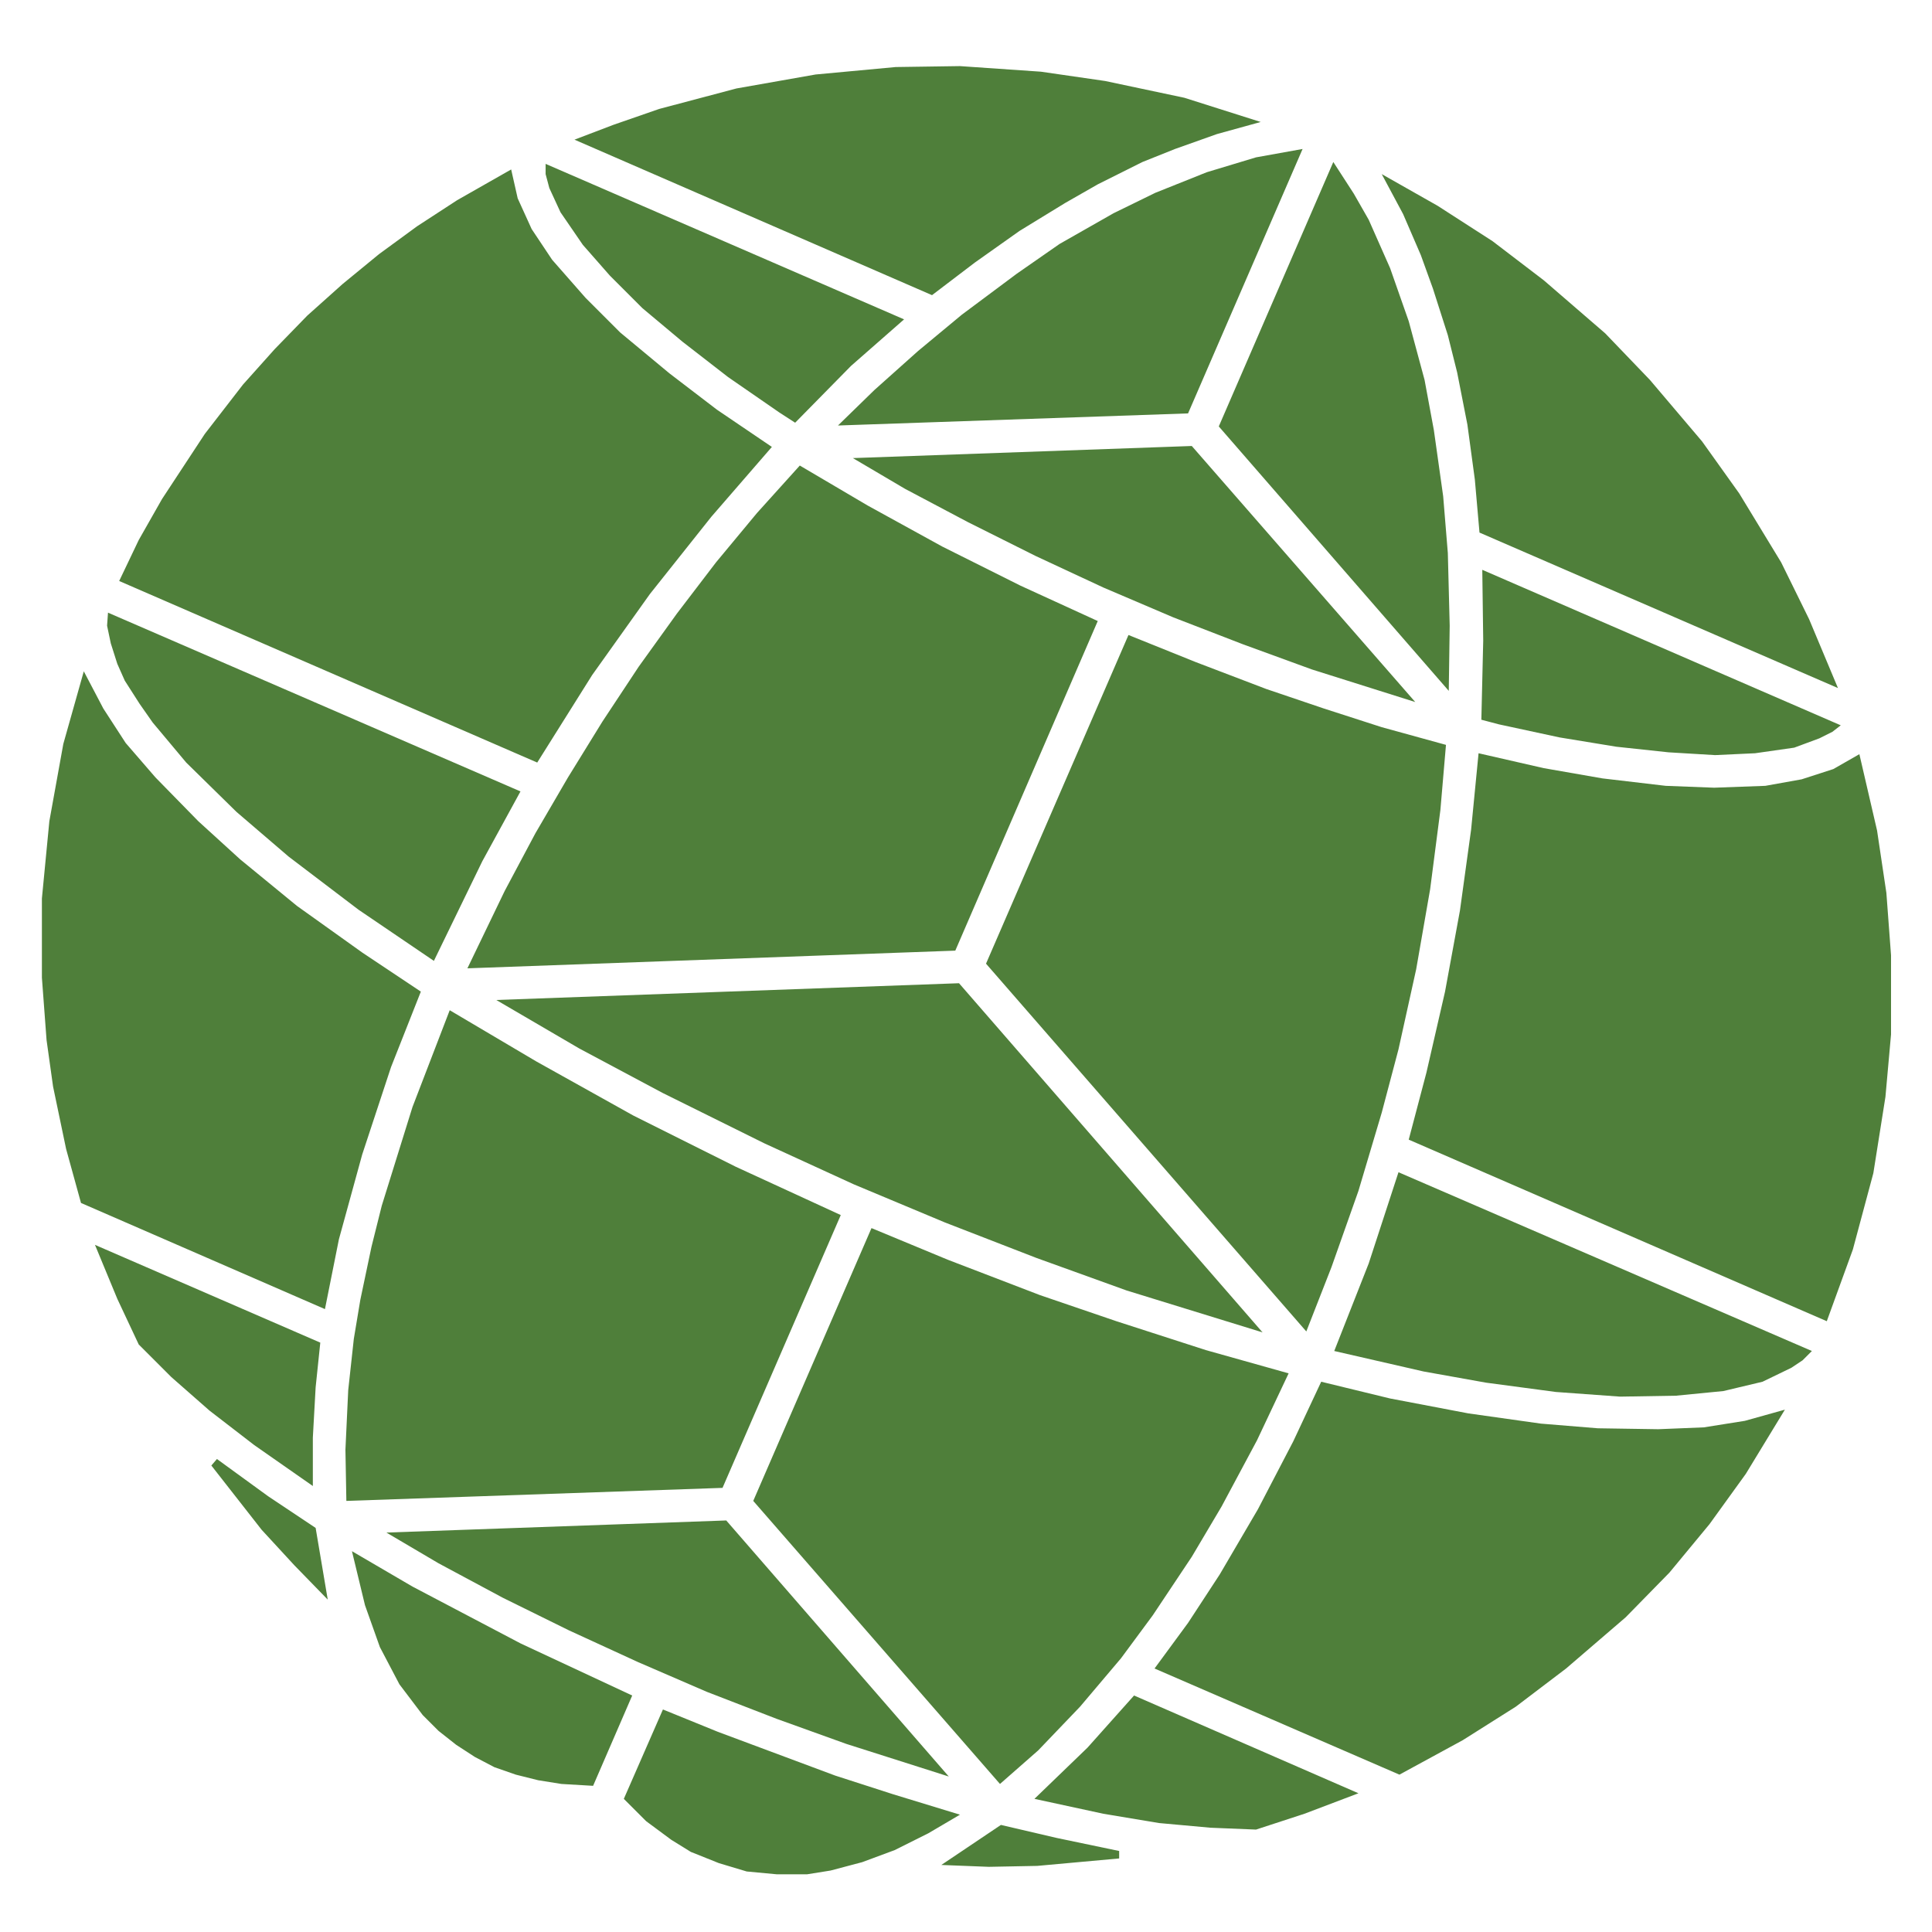
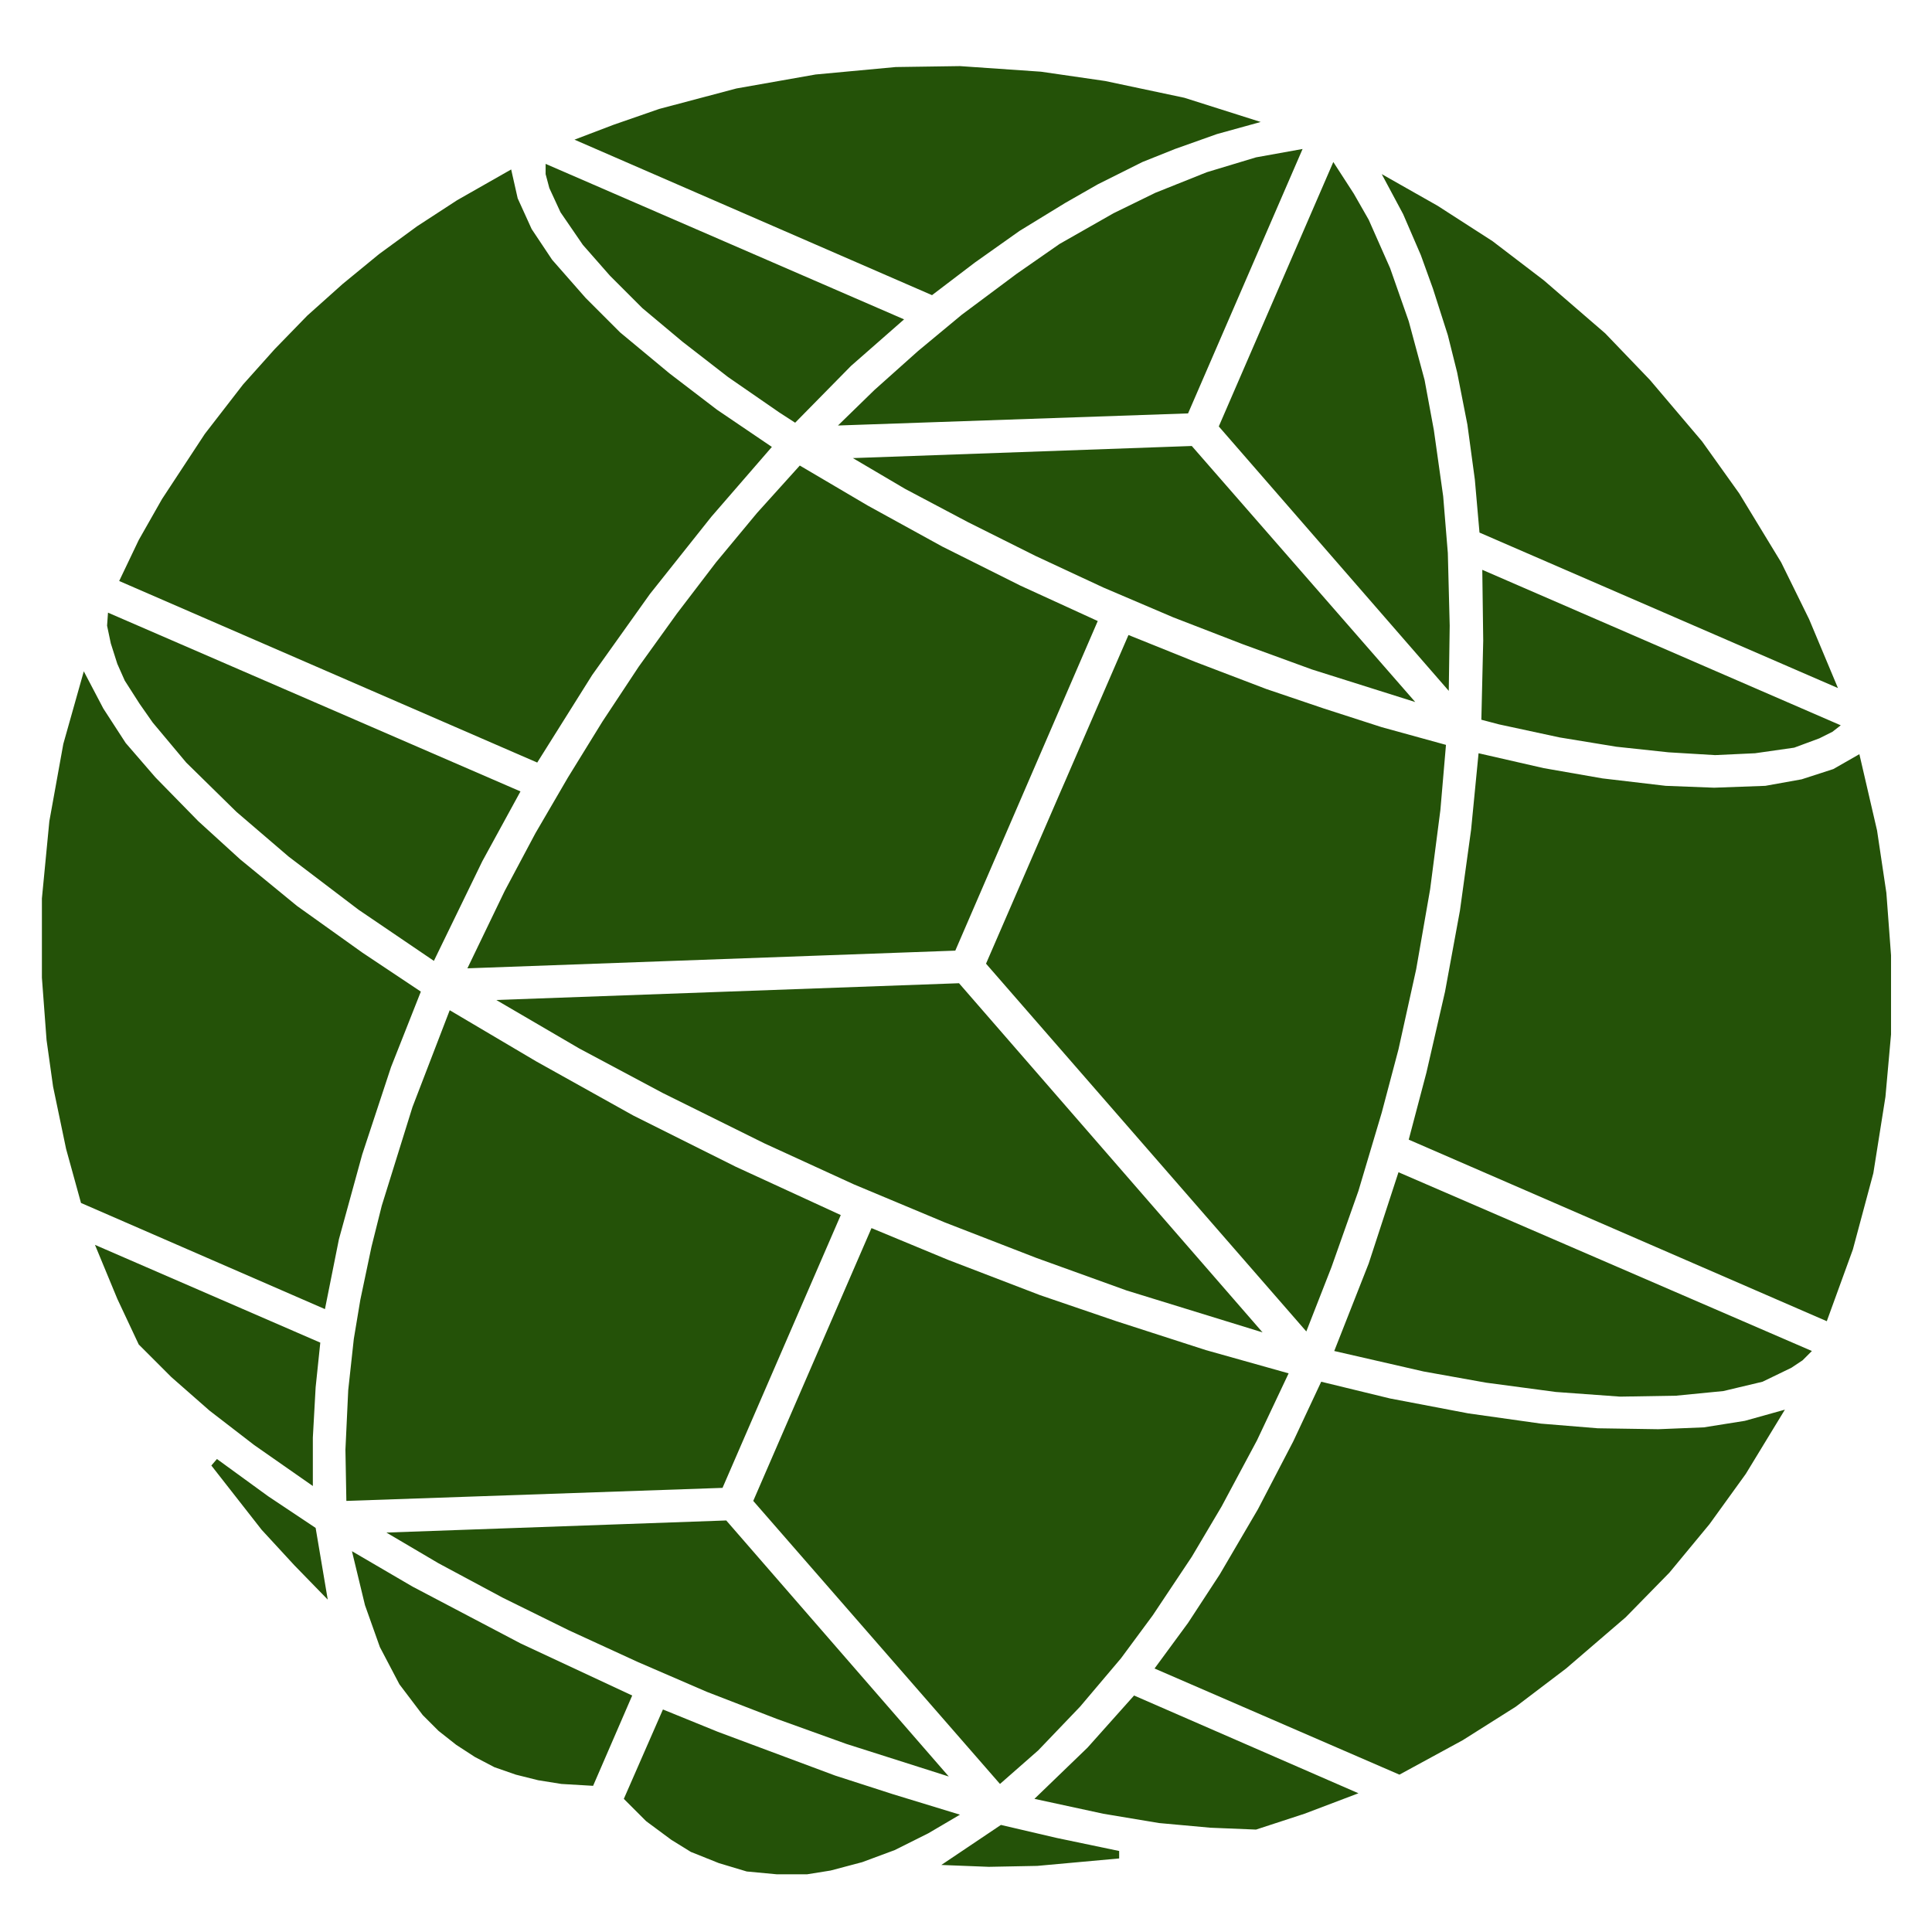
<svg xmlns="http://www.w3.org/2000/svg" viewBox="-1.038 -1.038 2.075 2.075" role="img" aria-label="EARF globe, 04 poison">
-   <path d="M-0.267 0.822L-0.141 0.869L-0.079 0.889L-0.007 0.911L-0.041 0.931L-0.077 0.949L-0.112 0.962L-0.146 0.971L-0.171 0.975L-0.204 0.975L-0.236 0.972L-0.266 0.963L-0.296 0.951L-0.317 0.938L-0.344 0.918L-0.368 0.894L-0.326 0.798L-0.267 0.822Z M-0.595 0.666L-0.479 0.727L-0.359 0.783L-0.401 0.880L-0.435 0.878L-0.460 0.874L-0.484 0.868L-0.507 0.860L-0.528 0.849L-0.548 0.836L-0.567 0.821L-0.584 0.804L-0.609 0.771L-0.630 0.731L-0.646 0.686L-0.660 0.628L-0.595 0.666Z M-0.019 0.870L-0.129 0.835L-0.204 0.808L-0.279 0.779L-0.353 0.747L-0.427 0.713L-0.498 0.678L-0.567 0.641L-0.623 0.608L-0.258 0.595L-0.019 0.870Z M-0.750 0.569L-0.699 0.603L-0.686 0.680L-0.722 0.643L-0.757 0.605L-0.811 0.536L-0.805 0.529L-0.750 0.569Z M-0.699 0.452L-0.702 0.506L-0.702 0.558L-0.765 0.514L-0.813 0.477L-0.854 0.441L-0.889 0.406L-0.912 0.357L-0.936 0.299L-0.694 0.404L-0.699 0.452Z M-0.664 0.455L-0.658 0.400L-0.651 0.358L-0.639 0.301L-0.628 0.257L-0.595 0.151L-0.555 0.047L-0.462 0.102L-0.358 0.160L-0.248 0.215L-0.135 0.267L-0.262 0.560L-0.666 0.574L-0.667 0.519L-0.664 0.455Z M0.318 0.393L0.172 0.348L0.075 0.313L-0.023 0.275L-0.121 0.234L-0.217 0.190L-0.326 0.136L-0.416 0.088L-0.505 0.036L-0.008 0.018L0.318 0.393Z M-0.993 0.012L-0.993 -0.073L-0.985 -0.156L-0.970 -0.239L-0.948 -0.317L-0.927 -0.277L-0.903 -0.240L-0.871 -0.203L-0.825 -0.156L-0.780 -0.115L-0.719 -0.065L-0.649 -0.015L-0.586 0.027L-0.618 0.108L-0.649 0.202L-0.674 0.293L-0.689 0.368L-0.951 0.254L-0.967 0.196L-0.981 0.129L-0.988 0.079L-0.993 0.012Z M-0.520 -0.113L-0.572 -0.006L-0.653 -0.061L-0.728 -0.118L-0.784 -0.166L-0.838 -0.219L-0.874 -0.262L-0.888 -0.282L-0.904 -0.307L-0.912 -0.325L-0.919 -0.347L-0.923 -0.366L-0.922 -0.380L-0.479 -0.188L-0.520 -0.113Z M-0.496 -0.081L-0.463 -0.143L-0.428 -0.203L-0.391 -0.263L-0.352 -0.322L-0.311 -0.379L-0.269 -0.434L-0.225 -0.487L-0.179 -0.538L-0.106 -0.495L-0.026 -0.451L0.058 -0.409L0.141 -0.371L-0.012 -0.017L-0.536 0.002L-0.496 -0.081Z M-0.818 -0.572L-0.777 -0.625L-0.743 -0.663L-0.708 -0.699L-0.670 -0.733L-0.631 -0.765L-0.590 -0.795L-0.547 -0.823L-0.489 -0.856L-0.482 -0.825L-0.467 -0.792L-0.445 -0.759L-0.409 -0.718L-0.372 -0.681L-0.319 -0.637L-0.268 -0.598L-0.209 -0.558L-0.274 -0.483L-0.340 -0.400L-0.402 -0.313L-0.461 -0.219L-0.910 -0.414L-0.889 -0.458L-0.864 -0.502L-0.818 -0.572Z M-0.124 -0.645L-0.184 -0.584L-0.201 -0.595L-0.256 -0.633L-0.305 -0.671L-0.348 -0.707L-0.383 -0.742L-0.412 -0.775L-0.436 -0.810L-0.448 -0.836L-0.452 -0.851L-0.452 -0.862L-0.067 -0.695L-0.124 -0.645Z M-0.330 -0.921L-0.247 -0.943L-0.162 -0.958L-0.076 -0.966L-0.007 -0.967L0.080 -0.961L0.149 -0.951L0.234 -0.933L0.316 -0.907L0.269 -0.894L0.224 -0.878L0.189 -0.864L0.141 -0.840L0.106 -0.820L0.057 -0.790L0.009 -0.756L-0.037 -0.721L-0.421 -0.888L-0.379 -0.904L-0.330 -0.921Z M0.037 0.922L0.097 0.936L0.164 0.950L0.164 0.958L0.076 0.966L0.024 0.967L-0.027 0.965L0.037 0.922Z M0.130 0.839L0.180 0.783L0.421 0.888L0.363 0.910L0.311 0.927L0.262 0.925L0.207 0.920L0.147 0.910L0.073 0.894L0.130 0.839Z M0.238 0.705L0.272 0.653L0.313 0.583L0.351 0.510L0.381 0.446L0.455 0.464L0.539 0.480L0.617 0.491L0.678 0.496L0.743 0.497L0.792 0.495L0.836 0.488L0.879 0.476L0.837 0.545L0.798 0.599L0.755 0.651L0.708 0.699L0.644 0.754L0.590 0.795L0.533 0.831L0.465 0.868L0.202 0.754L0.238 0.705Z M-0.020 0.315L0.079 0.353L0.161 0.381L0.257 0.412L0.346 0.437L0.312 0.509L0.274 0.580L0.242 0.634L0.200 0.697L0.166 0.743L0.122 0.795L0.077 0.842L0.036 0.878L-0.229 0.574L-0.102 0.281L-0.020 0.315Z M0.432 0.319L0.464 0.221L0.908 0.413L0.898 0.423L0.886 0.431L0.855 0.446L0.813 0.456L0.762 0.461L0.702 0.462L0.633 0.457L0.558 0.447L0.491 0.435L0.395 0.413L0.432 0.319Z M0.494 0.114L0.514 0.027L0.530 -0.060L0.542 -0.147L0.550 -0.229L0.620 -0.213L0.683 -0.202L0.751 -0.194L0.803 -0.192L0.858 -0.194L0.897 -0.201L0.931 -0.212L0.959 -0.228L0.978 -0.146L0.988 -0.079L0.993 -0.012L0.993 0.073L0.987 0.140L0.974 0.222L0.952 0.304L0.924 0.381L0.475 0.186L0.494 0.114Z M0.246 -0.327L0.322 -0.298L0.384 -0.277L0.446 -0.257L0.515 -0.238L0.509 -0.168L0.498 -0.083L0.483 0.003L0.464 0.089L0.446 0.157L0.421 0.241L0.392 0.323L0.365 0.392L0.021 -0.003L0.174 -0.356L0.246 -0.327Z M0.555 -0.350L0.554 -0.426L0.939 -0.259L0.930 -0.252L0.916 -0.245L0.889 -0.235L0.847 -0.229L0.804 -0.227L0.754 -0.230L0.698 -0.236L0.637 -0.246L0.572 -0.260L0.553 -0.265L0.555 -0.350Z M0.482 -0.284L0.371 -0.319L0.297 -0.346L0.222 -0.375L0.147 -0.407L0.074 -0.441L0.002 -0.477L-0.066 -0.513L-0.122 -0.546L0.242 -0.559L0.482 -0.284Z M0.565 -0.779L0.620 -0.737L0.686 -0.680L0.734 -0.630L0.790 -0.564L0.830 -0.508L0.875 -0.434L0.905 -0.373L0.936 -0.299L0.551 -0.466L0.546 -0.523L0.538 -0.582L0.527 -0.638L0.517 -0.678L0.501 -0.728L0.488 -0.764L0.469 -0.808L0.446 -0.851L0.506 -0.817L0.565 -0.779Z M0.432 -0.802L0.455 -0.750L0.475 -0.693L0.492 -0.630L0.502 -0.576L0.512 -0.505L0.517 -0.444L0.519 -0.366L0.518 -0.296L0.271 -0.580L0.394 -0.864L0.416 -0.830L0.432 -0.802Z M-0.052 -0.661L-0.005 -0.700L0.054 -0.744L0.100 -0.776L0.158 -0.809L0.203 -0.831L0.258 -0.853L0.311 -0.869L0.361 -0.878L0.238 -0.594L-0.138 -0.581L-0.099 -0.619L-0.052 -0.661Z" fill="#4F7F3A" fill-rule="evenodd" />
+   <path d="M-0.267 0.822L-0.141 0.869L-0.079 0.889L-0.007 0.911L-0.041 0.931L-0.077 0.949L-0.112 0.962L-0.146 0.971L-0.171 0.975L-0.204 0.975L-0.236 0.972L-0.266 0.963L-0.296 0.951L-0.317 0.938L-0.344 0.918L-0.368 0.894L-0.326 0.798L-0.267 0.822Z M-0.595 0.666L-0.479 0.727L-0.359 0.783L-0.401 0.880L-0.435 0.878L-0.460 0.874L-0.484 0.868L-0.507 0.860L-0.528 0.849L-0.548 0.836L-0.567 0.821L-0.584 0.804L-0.609 0.771L-0.630 0.731L-0.646 0.686L-0.660 0.628L-0.595 0.666Z M-0.019 0.870L-0.129 0.835L-0.204 0.808L-0.279 0.779L-0.353 0.747L-0.427 0.713L-0.498 0.678L-0.567 0.641L-0.623 0.608L-0.258 0.595L-0.019 0.870Z M-0.750 0.569L-0.699 0.603L-0.686 0.680L-0.722 0.643L-0.757 0.605L-0.811 0.536L-0.805 0.529L-0.750 0.569Z M-0.699 0.452L-0.702 0.506L-0.702 0.558L-0.765 0.514L-0.813 0.477L-0.854 0.441L-0.889 0.406L-0.912 0.357L-0.936 0.299L-0.694 0.404L-0.699 0.452Z M-0.664 0.455L-0.658 0.400L-0.651 0.358L-0.639 0.301L-0.628 0.257L-0.595 0.151L-0.555 0.047L-0.462 0.102L-0.358 0.160L-0.248 0.215L-0.135 0.267L-0.262 0.560L-0.666 0.574L-0.667 0.519L-0.664 0.455Z M0.318 0.393L0.172 0.348L0.075 0.313L-0.023 0.275L-0.121 0.234L-0.217 0.190L-0.326 0.136L-0.416 0.088L-0.505 0.036L-0.008 0.018L0.318 0.393Z M-0.993 0.012L-0.993 -0.073L-0.985 -0.156L-0.970 -0.239L-0.948 -0.317L-0.927 -0.277L-0.903 -0.240L-0.871 -0.203L-0.825 -0.156L-0.780 -0.115L-0.719 -0.065L-0.649 -0.015L-0.586 0.027L-0.618 0.108L-0.649 0.202L-0.674 0.293L-0.689 0.368L-0.951 0.254L-0.967 0.196L-0.981 0.129L-0.988 0.079L-0.993 0.012Z M-0.520 -0.113L-0.572 -0.006L-0.653 -0.061L-0.728 -0.118L-0.784 -0.166L-0.838 -0.219L-0.874 -0.262L-0.888 -0.282L-0.904 -0.307L-0.912 -0.325L-0.919 -0.347L-0.923 -0.366L-0.922 -0.380L-0.479 -0.188L-0.520 -0.113Z M-0.496 -0.081L-0.463 -0.143L-0.428 -0.203L-0.391 -0.263L-0.352 -0.322L-0.311 -0.379L-0.269 -0.434L-0.225 -0.487L-0.179 -0.538L-0.106 -0.495L-0.026 -0.451L0.058 -0.409L0.141 -0.371L-0.012 -0.017L-0.536 0.002L-0.496 -0.081Z M-0.818 -0.572L-0.777 -0.625L-0.743 -0.663L-0.708 -0.699L-0.670 -0.733L-0.631 -0.765L-0.590 -0.795L-0.547 -0.823L-0.489 -0.856L-0.482 -0.825L-0.467 -0.792L-0.445 -0.759L-0.409 -0.718L-0.372 -0.681L-0.319 -0.637L-0.268 -0.598L-0.209 -0.558L-0.274 -0.483L-0.340 -0.400L-0.402 -0.313L-0.461 -0.219L-0.910 -0.414L-0.889 -0.458L-0.864 -0.502L-0.818 -0.572Z M-0.124 -0.645L-0.184 -0.584L-0.201 -0.595L-0.256 -0.633L-0.305 -0.671L-0.348 -0.707L-0.383 -0.742L-0.412 -0.775L-0.436 -0.810L-0.448 -0.836L-0.452 -0.851L-0.452 -0.862L-0.067 -0.695L-0.124 -0.645Z M-0.330 -0.921L-0.247 -0.943L-0.162 -0.958L-0.076 -0.966L-0.007 -0.967L0.080 -0.961L0.149 -0.951L0.234 -0.933L0.316 -0.907L0.269 -0.894L0.224 -0.878L0.189 -0.864L0.141 -0.840L0.106 -0.820L0.057 -0.790L0.009 -0.756L-0.037 -0.721L-0.421 -0.888L-0.379 -0.904L-0.330 -0.921Z M0.037 0.922L0.097 0.936L0.164 0.950L0.164 0.958L0.076 0.966L0.024 0.967L-0.027 0.965L0.037 0.922Z M0.130 0.839L0.180 0.783L0.421 0.888L0.363 0.910L0.311 0.927L0.262 0.925L0.207 0.920L0.147 0.910L0.073 0.894L0.130 0.839Z M0.238 0.705L0.272 0.653L0.313 0.583L0.351 0.510L0.381 0.446L0.455 0.464L0.539 0.480L0.617 0.491L0.678 0.496L0.743 0.497L0.792 0.495L0.836 0.488L0.879 0.476L0.837 0.545L0.798 0.599L0.755 0.651L0.708 0.699L0.644 0.754L0.590 0.795L0.533 0.831L0.465 0.868L0.202 0.754L0.238 0.705Z M-0.020 0.315L0.079 0.353L0.161 0.381L0.257 0.412L0.346 0.437L0.312 0.509L0.274 0.580L0.242 0.634L0.200 0.697L0.166 0.743L0.122 0.795L0.077 0.842L0.036 0.878L-0.229 0.574L-0.102 0.281L-0.020 0.315Z M0.432 0.319L0.464 0.221L0.908 0.413L0.898 0.423L0.886 0.431L0.855 0.446L0.813 0.456L0.762 0.461L0.702 0.462L0.633 0.457L0.558 0.447L0.491 0.435L0.395 0.413L0.432 0.319Z M0.494 0.114L0.514 0.027L0.530 -0.060L0.542 -0.147L0.550 -0.229L0.620 -0.213L0.683 -0.202L0.751 -0.194L0.803 -0.192L0.858 -0.194L0.897 -0.201L0.931 -0.212L0.959 -0.228L0.978 -0.146L0.988 -0.079L0.993 -0.012L0.993 0.073L0.987 0.140L0.974 0.222L0.952 0.304L0.924 0.381L0.475 0.186L0.494 0.114Z M0.246 -0.327L0.322 -0.298L0.384 -0.277L0.446 -0.257L0.515 -0.238L0.509 -0.168L0.498 -0.083L0.483 0.003L0.464 0.089L0.446 0.157L0.421 0.241L0.392 0.323L0.365 0.392L0.021 -0.003L0.174 -0.356L0.246 -0.327Z M0.555 -0.350L0.554 -0.426L0.939 -0.259L0.930 -0.252L0.916 -0.245L0.889 -0.235L0.847 -0.229L0.804 -0.227L0.754 -0.230L0.698 -0.236L0.637 -0.246L0.572 -0.260L0.553 -0.265L0.555 -0.350Z M0.482 -0.284L0.371 -0.319L0.297 -0.346L0.222 -0.375L0.147 -0.407L0.074 -0.441L0.002 -0.477L-0.066 -0.513L-0.122 -0.546L0.242 -0.559L0.482 -0.284Z M0.565 -0.779L0.620 -0.737L0.686 -0.680L0.734 -0.630L0.790 -0.564L0.830 -0.508L0.875 -0.434L0.905 -0.373L0.936 -0.299L0.551 -0.466L0.546 -0.523L0.538 -0.582L0.527 -0.638L0.517 -0.678L0.501 -0.728L0.488 -0.764L0.469 -0.808L0.446 -0.851L0.506 -0.817L0.565 -0.779Z M0.432 -0.802L0.455 -0.750L0.475 -0.693L0.492 -0.630L0.502 -0.576L0.512 -0.505L0.517 -0.444L0.519 -0.366L0.518 -0.296L0.271 -0.580L0.394 -0.864L0.416 -0.830L0.432 -0.802Z M-0.052 -0.661L-0.005 -0.700L0.054 -0.744L0.100 -0.776L0.158 -0.809L0.203 -0.831L0.258 -0.853L0.311 -0.869L0.361 -0.878L0.238 -0.594L-0.138 -0.581L-0.099 -0.619L-0.052 -0.661Z" fill="#245208" fill-rule="evenodd" />
</svg>
